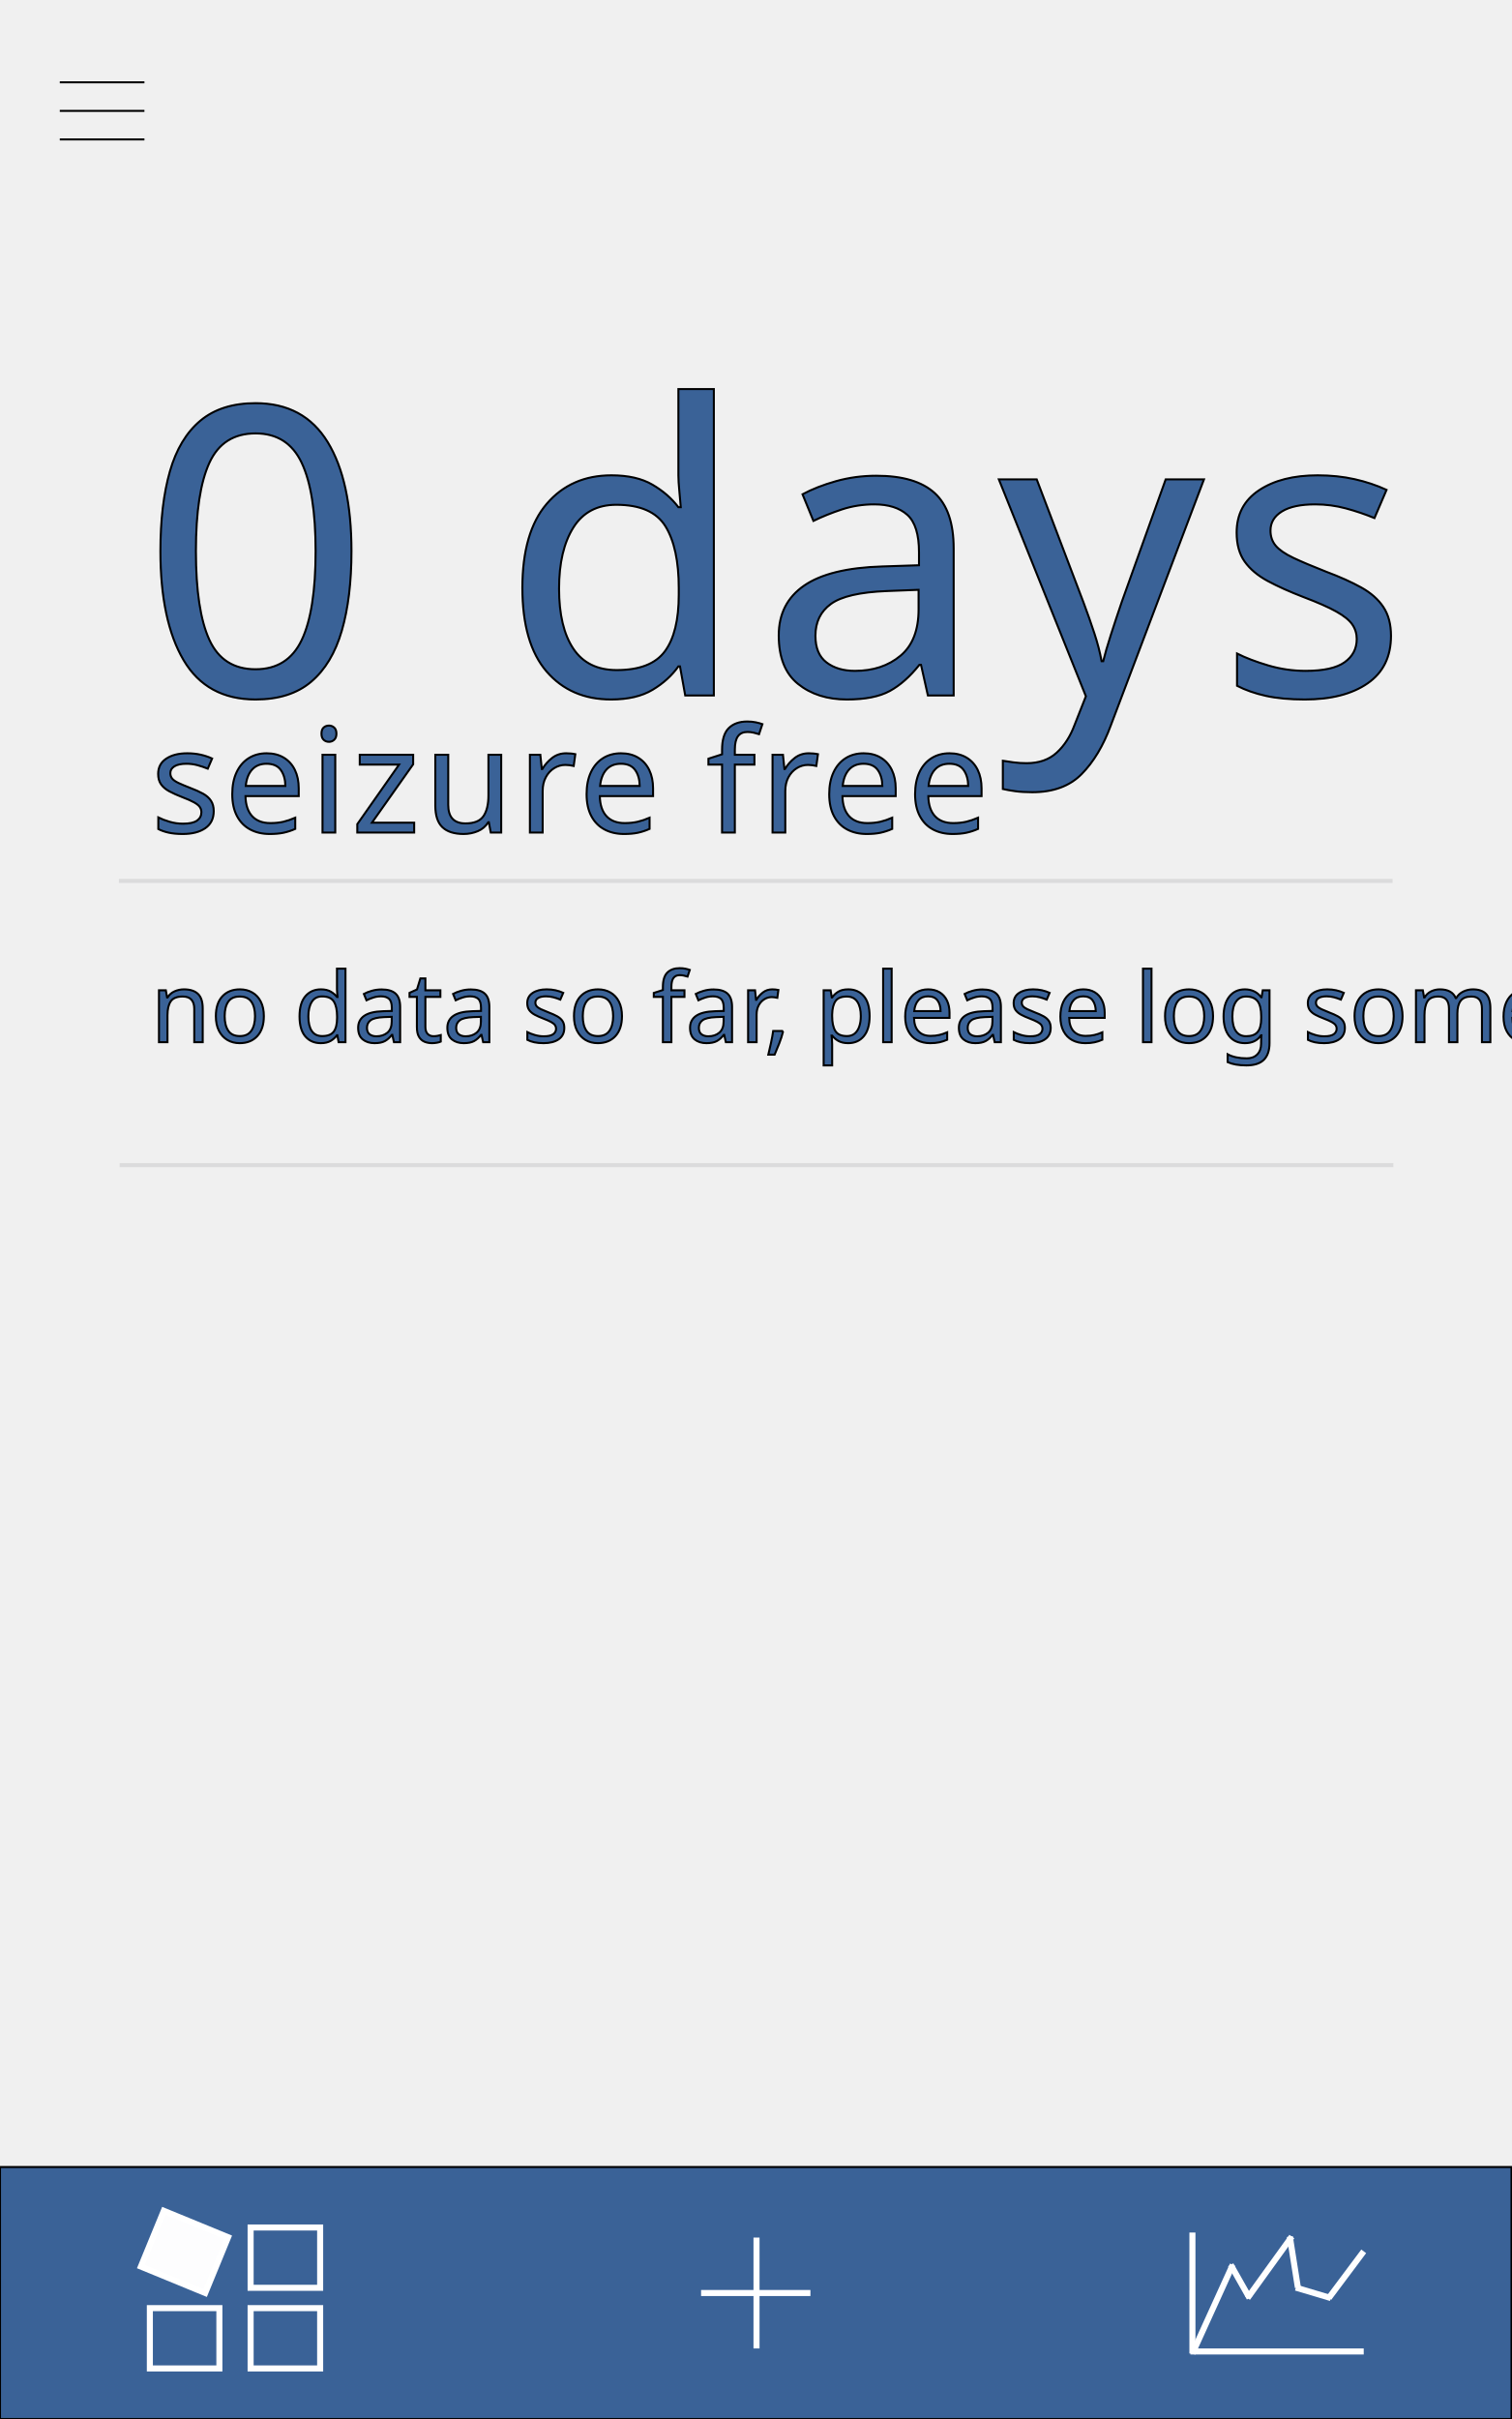
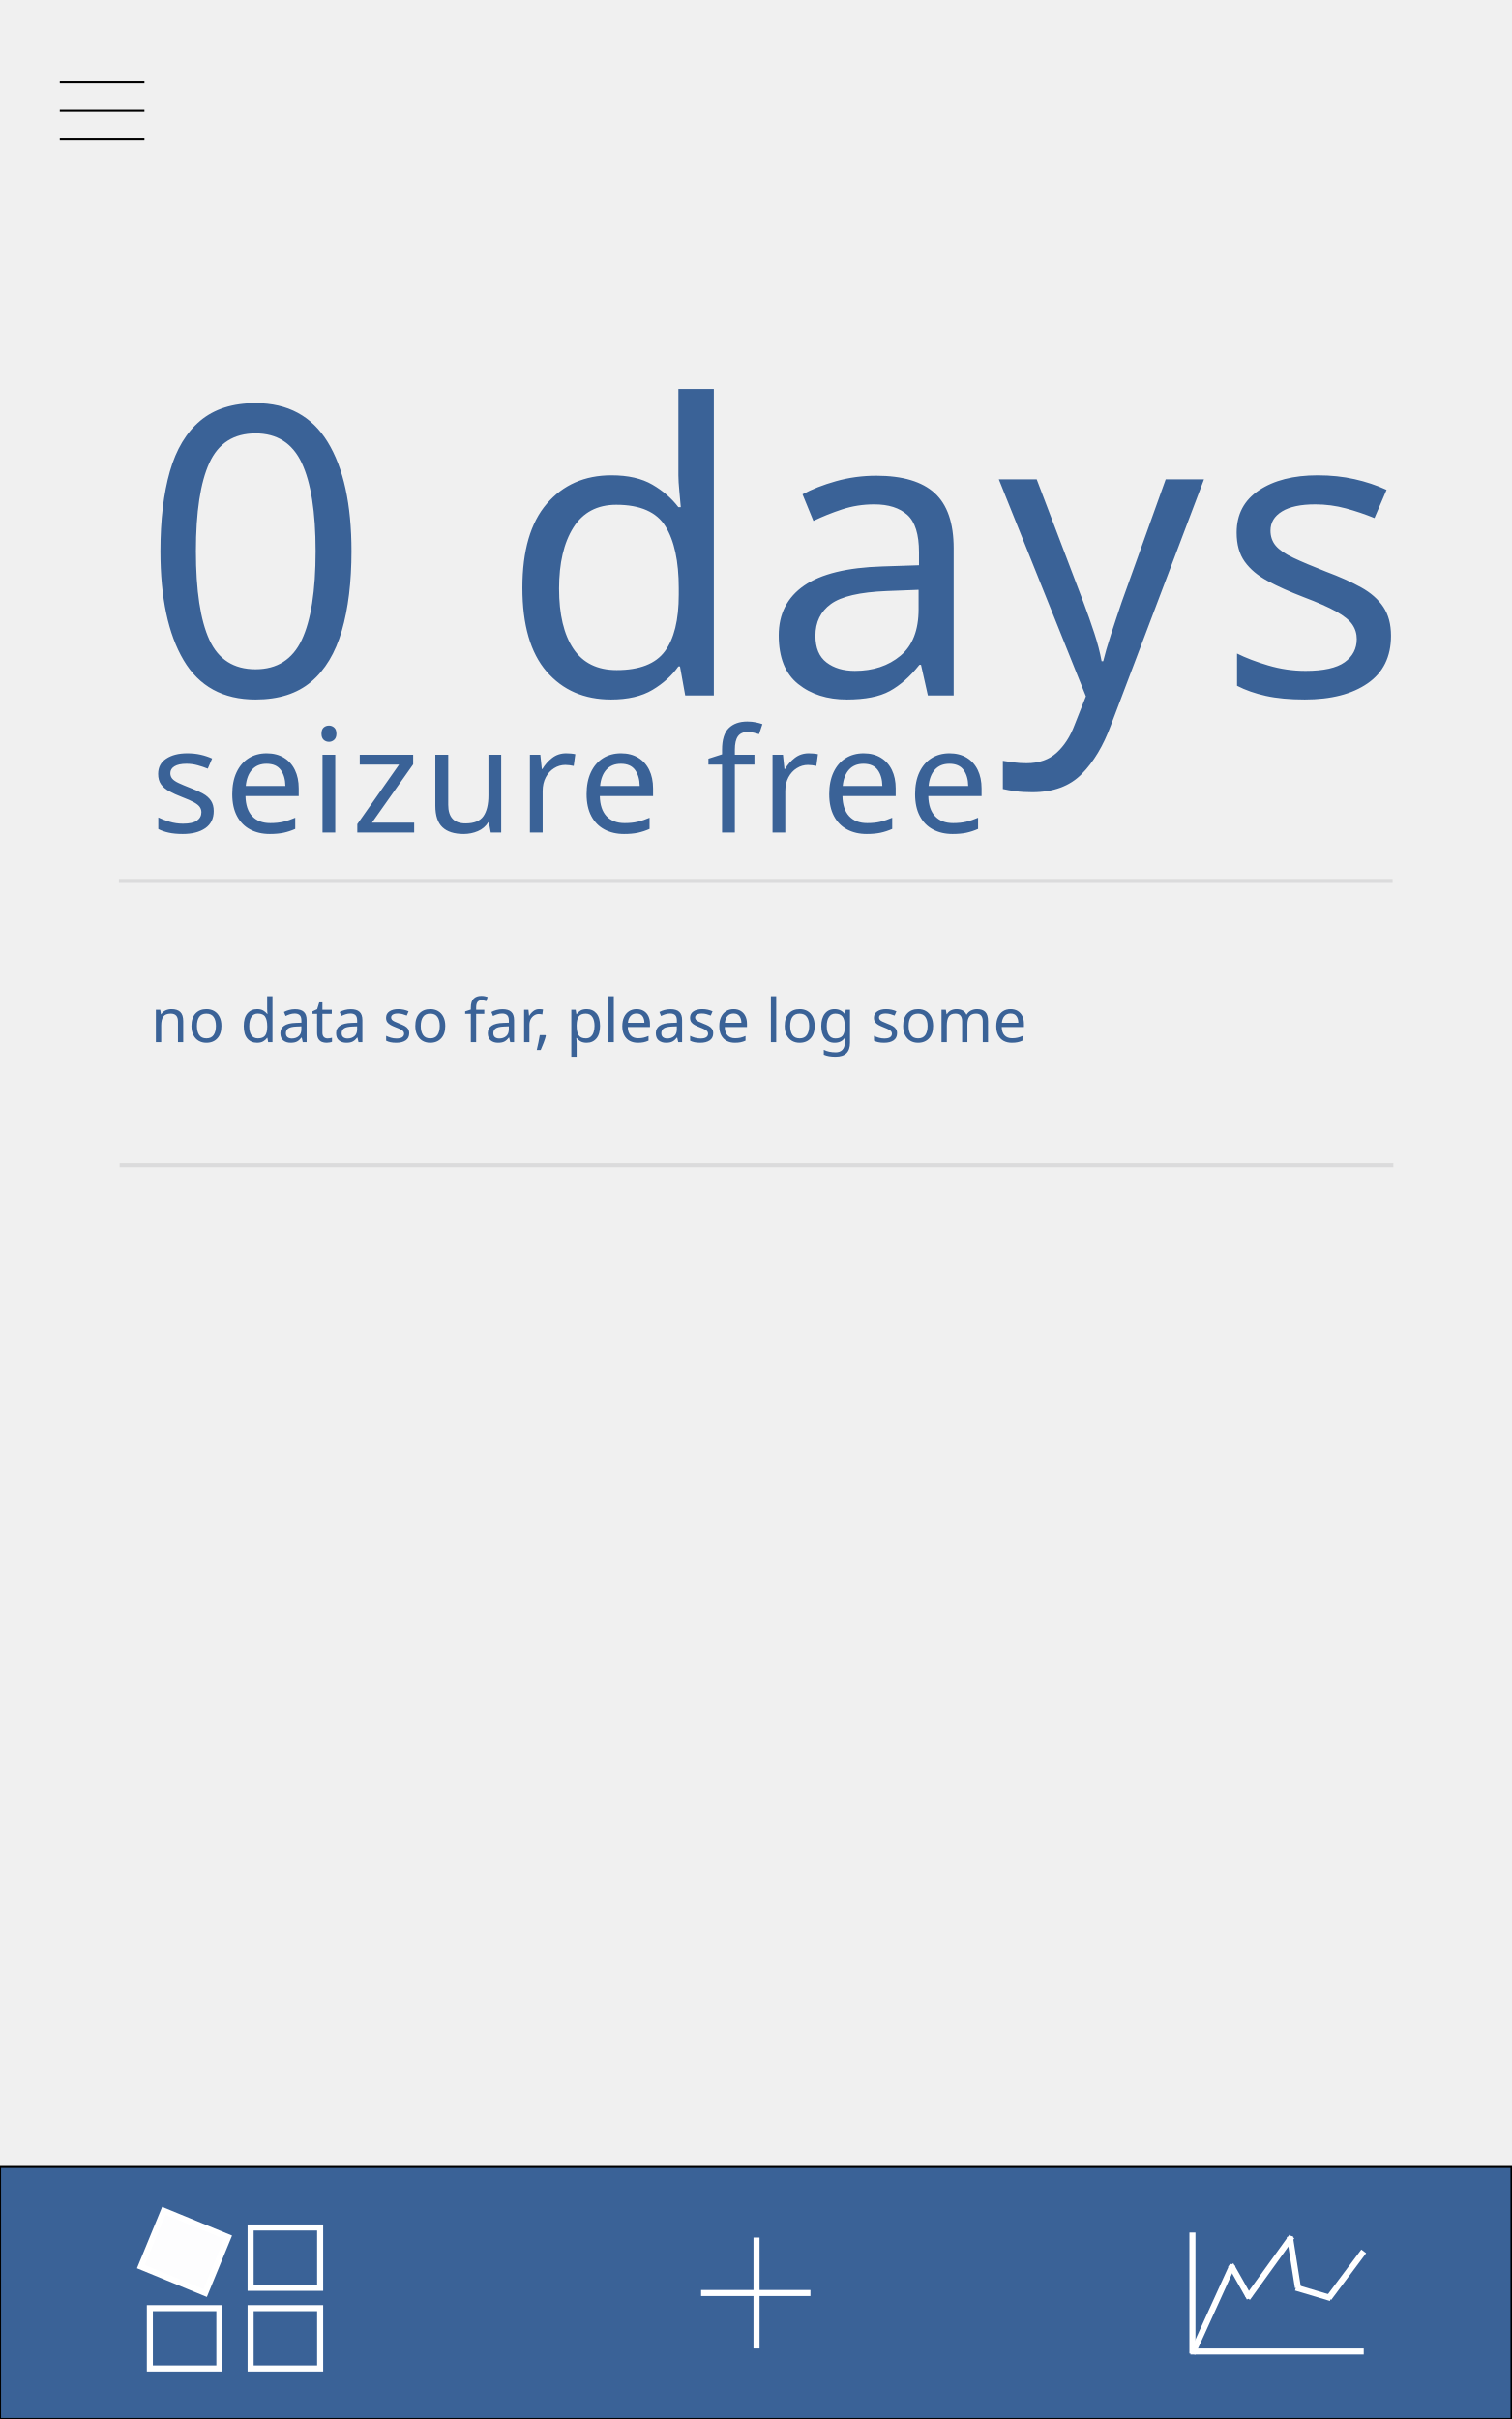
<svg xmlns="http://www.w3.org/2000/svg" version="1.1" id="Layer_1" x="0px" y="0px" width="750px" height="1200px" viewBox="0 0 750 1200" enable-background="new 0 0 750 1200" xml:space="preserve">
  <g>
    <line fill="#040403" stroke="#000000" stroke-miterlimit="10" x1="29.667" y1="40.836" x2="71.667" y2="40.836" />
    <line fill="#040403" stroke="#000000" stroke-miterlimit="10" x1="29.667" y1="69.167" x2="71.667" y2="69.167" />
    <line fill="#040403" stroke="#000000" stroke-miterlimit="10" x1="29.667" y1="55.002" x2="71.667" y2="55.002" />
  </g>
  <g>
    <rect y="1075" fill="#3A6297" stroke="#000000" stroke-miterlimit="10" width="750" height="125" />
    <g>
      <line fill="#FFFFFF" stroke="#FFFFFF" stroke-width="3" stroke-miterlimit="10" x1="375.375" y1="1110" x2="375.375" y2="1165" />
      <line fill="#FFFFFF" stroke="#FFFFFF" stroke-width="3" stroke-miterlimit="10" x1="347.875" y1="1137.5" x2="402.125" y2="1137.5" />
    </g>
    <g>
      <line fill="#FFFFFF" stroke="#FFFFFF" stroke-width="3" stroke-miterlimit="10" x1="591.667" y1="1107.5" x2="591.667" y2="1167.499" />
      <line fill="#FFFFFF" stroke="#FFFFFF" stroke-width="3" stroke-miterlimit="10" x1="590.667" y1="1166.499" x2="676.667" y2="1166.499" />
      <line fill="#FFFFFF" stroke="#FFFFFF" stroke-width="3" stroke-miterlimit="10" x1="591.667" y1="1167.499" x2="611.667" y2="1123.5" />
      <line fill="#FFFFFF" stroke="#FFFFFF" stroke-width="3" stroke-miterlimit="10" x1="610.667" y1="1123.5" x2="620" y2="1139.999" />
      <line fill="#FFFFFF" stroke="#FFFFFF" stroke-width="3" stroke-miterlimit="10" x1="619" y1="1139.999" x2="641" y2="1109.5" />
      <line fill="#FFFFFF" stroke="#FFFFFF" stroke-width="3" stroke-miterlimit="10" x1="640" y1="1109.5" x2="644" y2="1134.833" />
      <line fill="#FFFFFF" stroke="#FFFFFF" stroke-width="3" stroke-miterlimit="10" x1="643" y1="1134.833" x2="660.333" y2="1139.999" />
      <line fill="#FFFFFF" stroke="#FFFFFF" stroke-width="3" stroke-miterlimit="10" x1="659.333" y1="1139.999" x2="676.667" y2="1116.833" />
    </g>
    <rect x="124.354" y="1145" fill="none" stroke="#FFFFFF" stroke-width="3" stroke-miterlimit="10" width="34.498" height="29.916" />
    <rect x="124.354" y="1105.001" fill="none" stroke="#FFFFFF" stroke-width="3" stroke-miterlimit="10" width="34.498" height="29.916" />
    <rect x="74.357" y="1145" fill="none" stroke="#FFFFFF" stroke-width="3" stroke-miterlimit="10" width="34.498" height="29.916" />
    <rect x="74.357" y="1102.153" transform="matrix(0.925 0.38 -0.38 0.925 431.3161 48.9698)" fill="#FDFDFE" stroke="#FFFFFF" stroke-width="3" stroke-miterlimit="10" width="34.498" height="29.915" />
  </g>
-   <text transform="matrix(1 0 0 1 69.8022 345)" fill="#3A6297" stroke="#000000" stroke-miterlimit="10" font-family="'Avenir-Book'" font-size="200" letter-spacing="6">0 days</text>
-   <text transform="matrix(1 0 0 1 74.8022 413)" fill="#3A6297" stroke="#000000" stroke-miterlimit="10" font-family="'Avenir-Book'" font-size="72" letter-spacing="2">seizure free</text>
+   <text transform="matrix(1 0 0 1 69.8022 345)" fill="#3A6297" font-family="'Avenir-Book'" font-size="200" letter-spacing="6">0 days</text>
+   <text transform="matrix(1 0 0 1 74.8022 413)" fill="#3A6297" font-family="'Avenir-Book'" font-size="72" letter-spacing="2">seizure free</text>
  <g id="Divider_9_" opacity="0.1">
    <g>
      <rect x="59" y="436" fill="#1D1D26" width="632" height="2" />
    </g>
  </g>
  <g id="Divider_2_" opacity="0.1">
    <g>
      <rect x="59.375" y="577" fill="#1D1D26" width="632" height="2" />
    </g>
  </g>
-   <text transform="matrix(1 0 0 1 74.8022 517)" fill="#3A6297" stroke="#000000" stroke-miterlimit="10" font-family="'MyriadPro-Regular'" font-size="48">no data so far, please log some</text>
+   <text transform="matrix(1 0 0 1 74.8022 517)" fill="#3A6297" font-family="'MyriadPro-Regular'" font-size="30">no data so far, please log some</text>
</svg>
